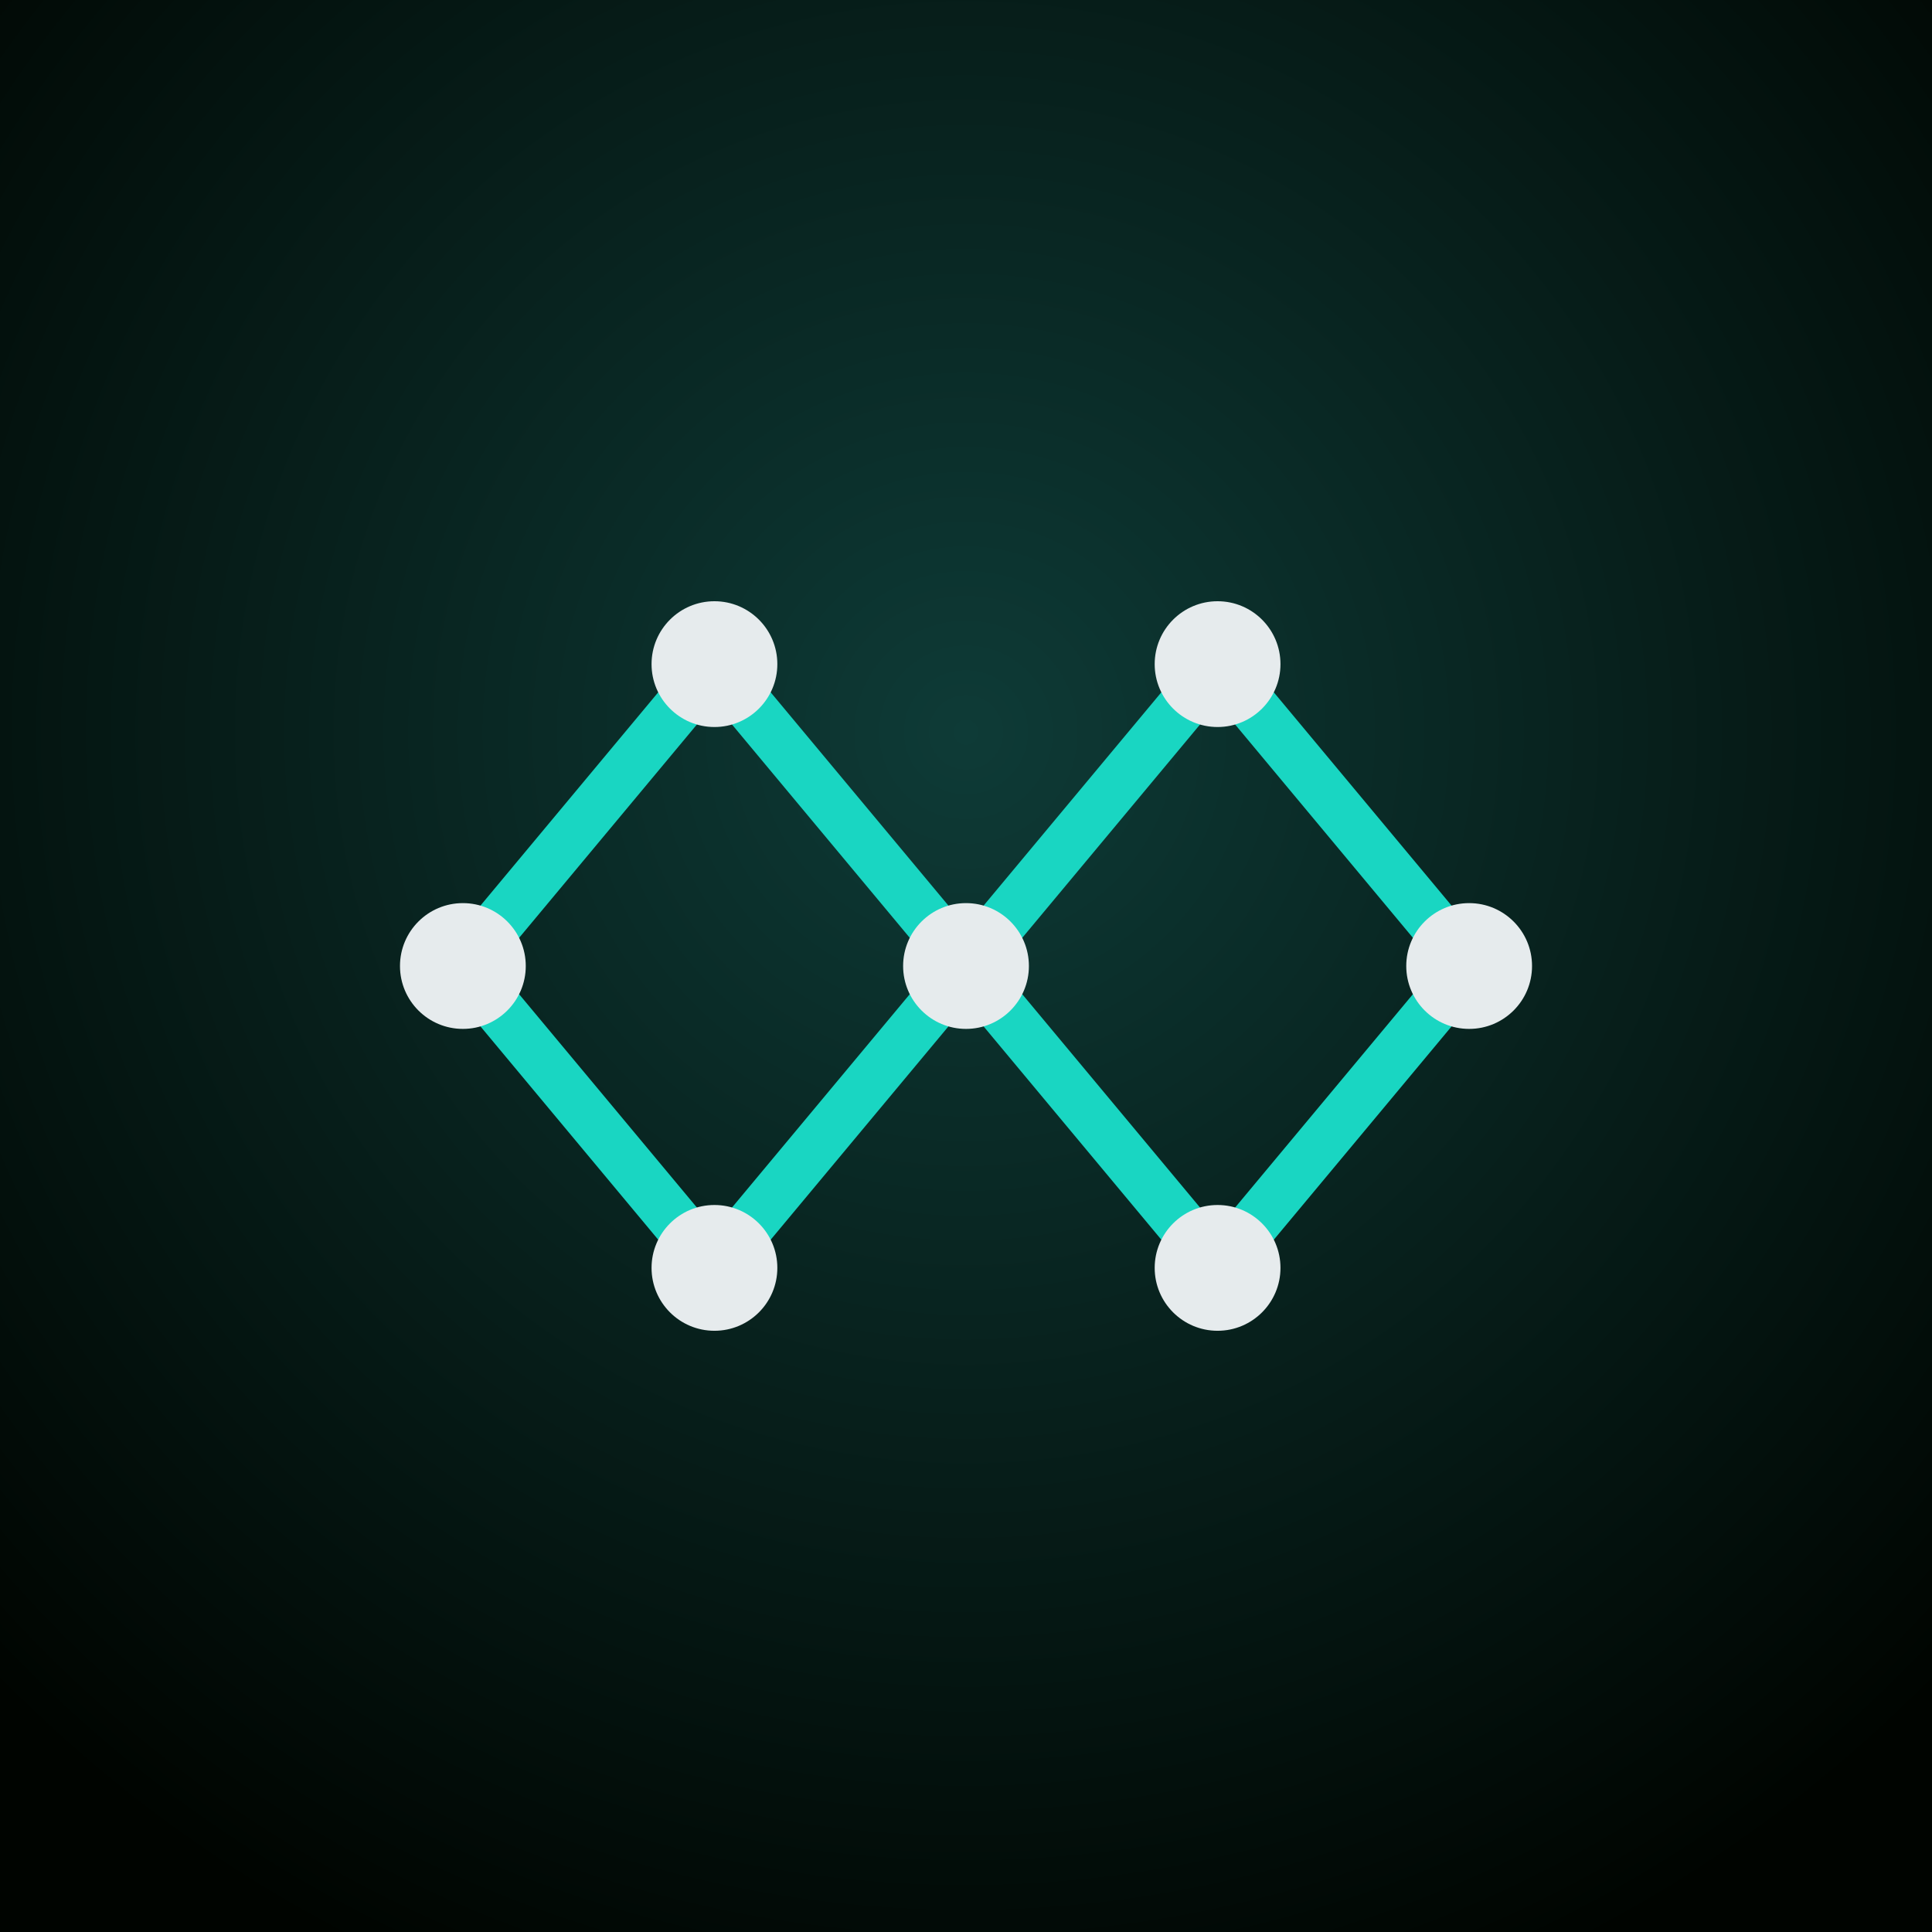
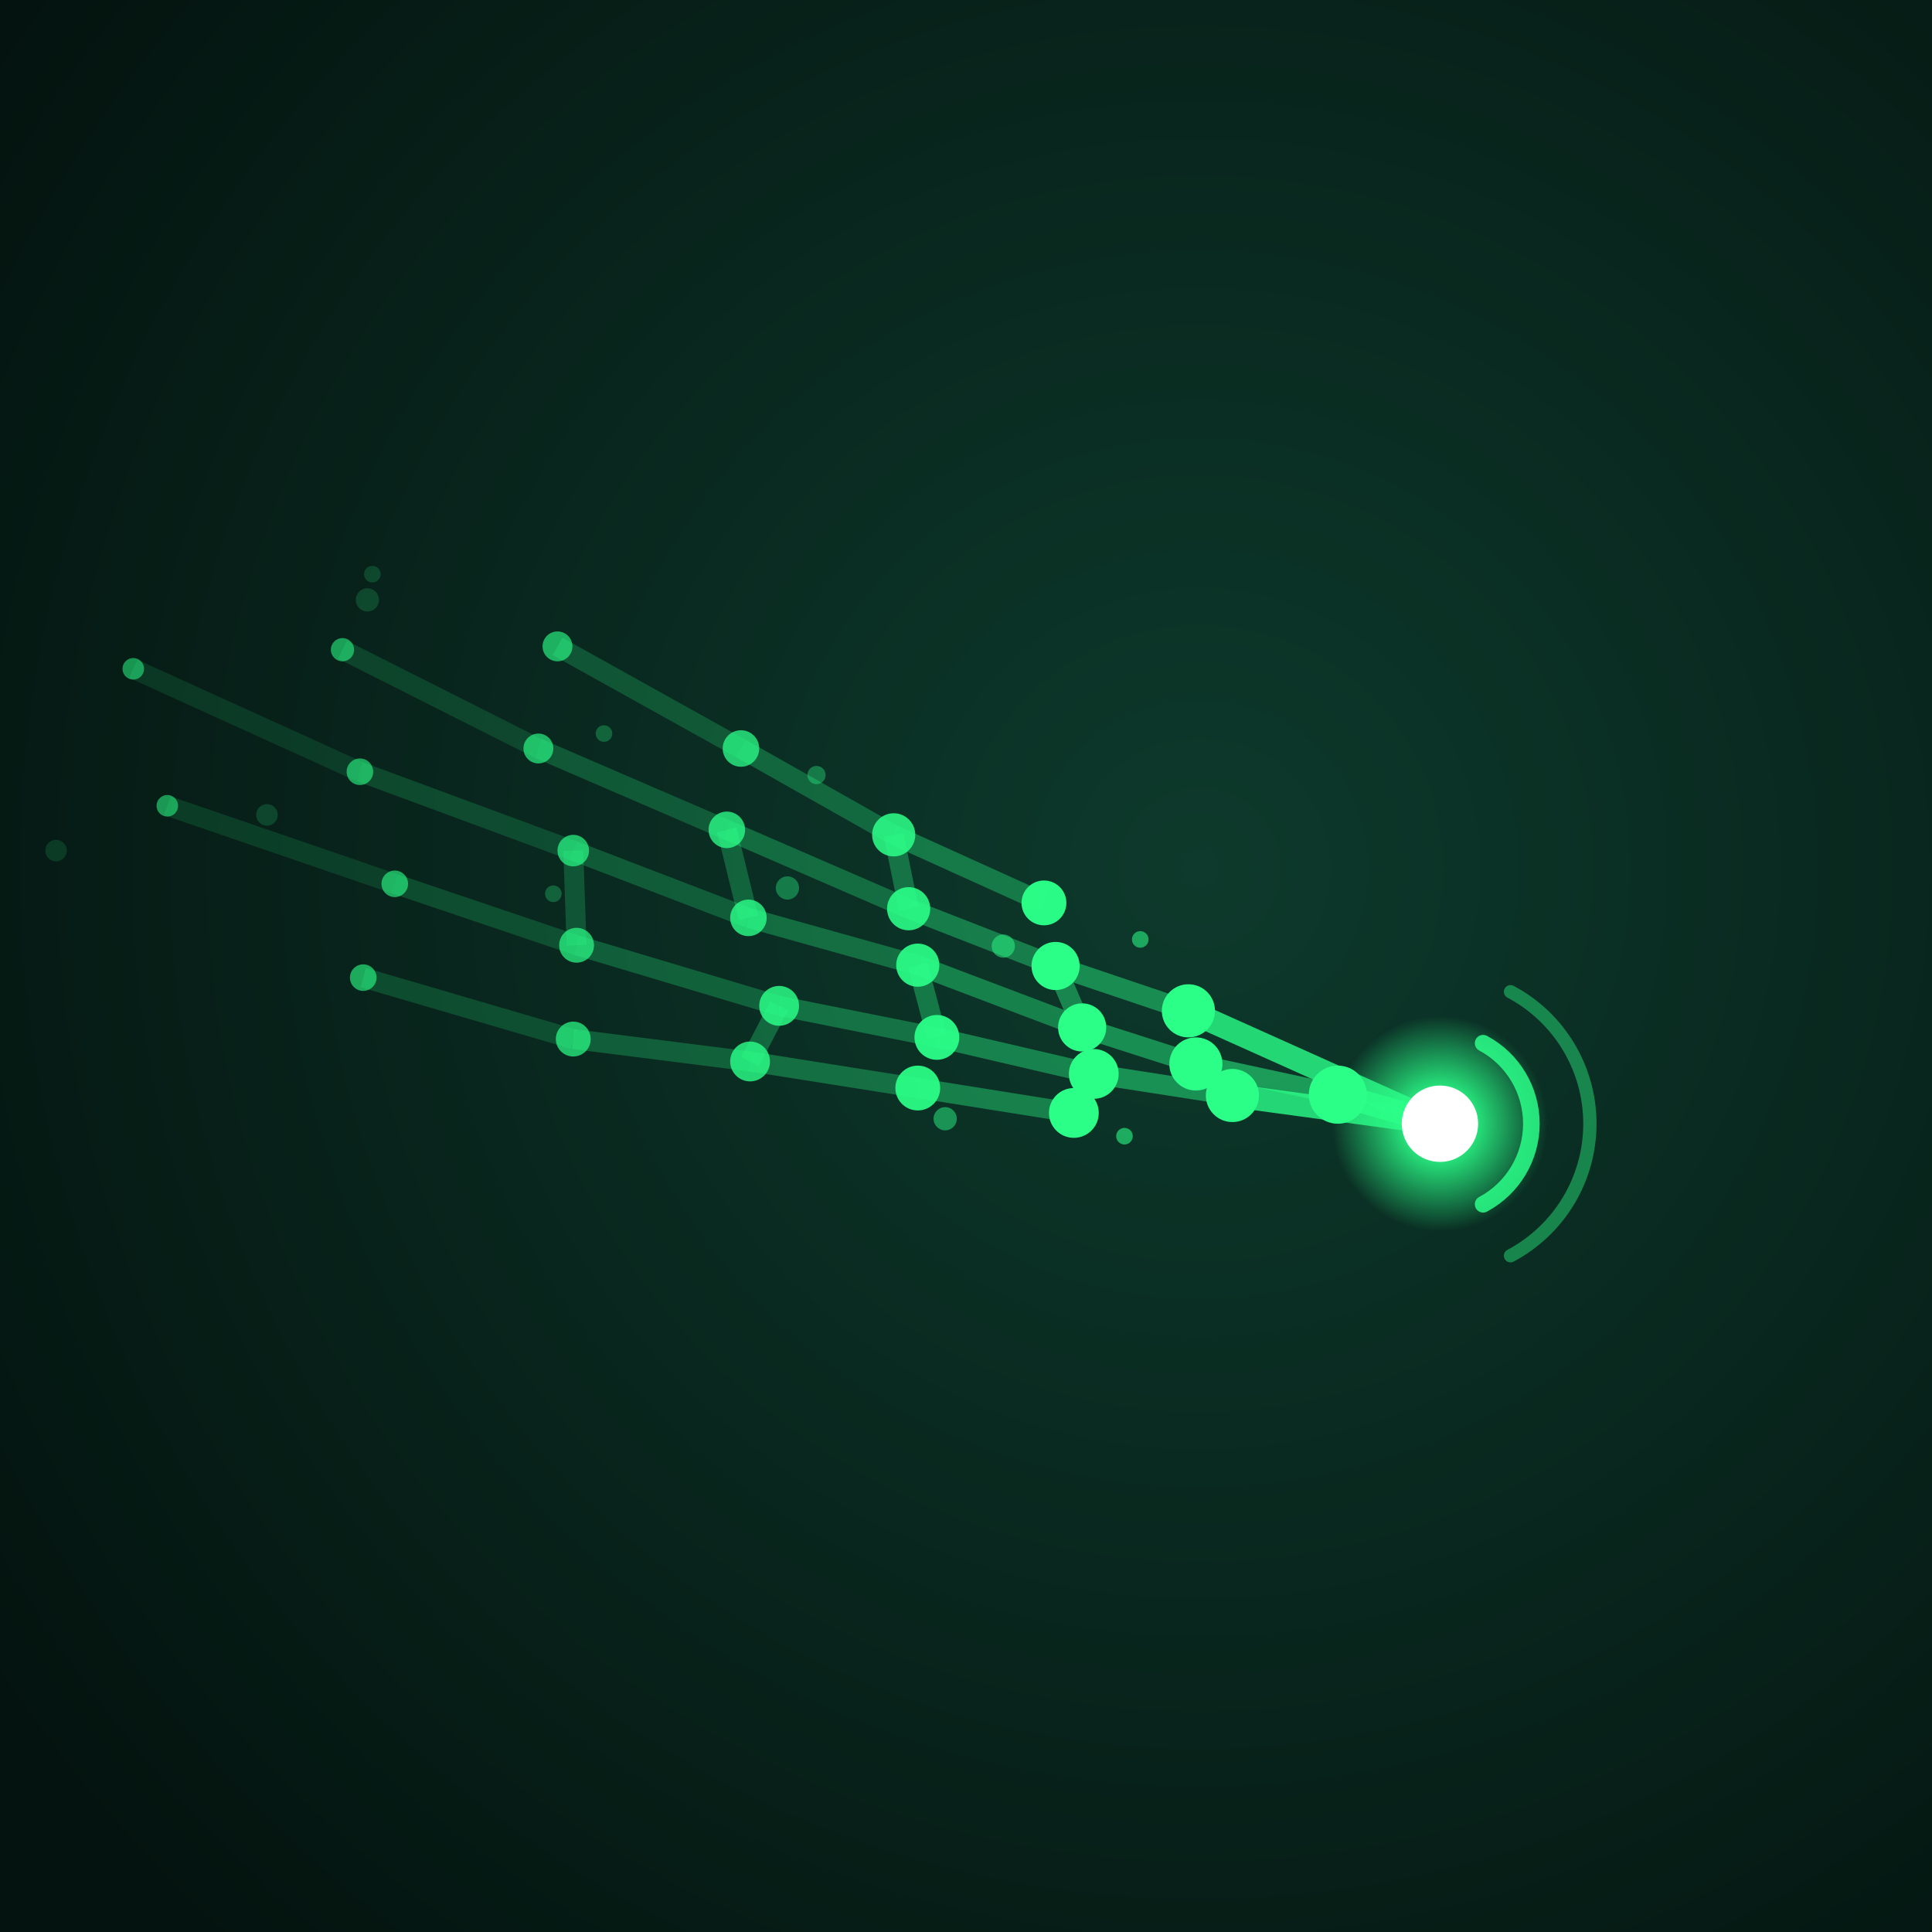
<svg xmlns="http://www.w3.org/2000/svg" viewBox="0 0 512 512">
  <defs>
-     <radialGradient id="g" cx="50%" cy="38%" r="70%">
-       <stop offset="0" stop-color="#0E3B37" />
-       <stop offset="1" stop-color="#000400" />
+     <radialGradient id="bg" cx="62%" cy="45%" r="75%">
+       <stop offset="0" stop-color="#0d3a2c" />
+       <stop offset="1" stop-color="#04130f" />
+     </radialGradient>
+     <radialGradient id="g">
+       <stop offset="0" stop-color="#fff" />
+       <stop offset=".35" stop-color="#2bff88" stop-opacity=".85" />
+       <stop offset="1" stop-color="#2bff88" stop-opacity="0" />
    </radialGradient>
  </defs>
-   <rect width="512" height="512" fill="url(#g)" />
-   <g transform="translate(106 156) scale(1.6667)" fill="none" stroke="#19D6C2" stroke-width="8" stroke-linecap="round" stroke-linejoin="round">
-     <path d="M10 60 L50 108 L90 60 L130 108 L170 60" />
-     <path d="M10 60 L50 12 L90 60 L130 12 L170 60" />
-     <g fill="#E6EBED" stroke="none">
-       <circle cx="10" cy="60" r="10" />
-       <circle cx="90" cy="60" r="10" />
-       <circle cx="170" cy="60" r="10" />
-       <circle cx="50" cy="12" r="10" />
-       <circle cx="130" cy="12" r="10" />
-       <circle cx="50" cy="108" r="10" />
-       <circle cx="130" cy="108" r="10" />
-     </g>
+   <rect width="512" height="512" fill="url(#bg)" />
+   <g transform="translate(3.2 135.0) scale(2.20)">
+     <line x1="127.9" y1="72.7" x2="109.1" y2="69.7" stroke="#2bff88" stroke-width="2.4" stroke-opacity="0.38" />
+     <line x1="127.9" y1="72.7" x2="130.3" y2="68.0" stroke="#2bff88" stroke-width="2.4" stroke-opacity="0.42" />
+     <line x1="109.1" y1="69.7" x2="88.9" y2="66.5" stroke="#2bff88" stroke-width="2.4" stroke-opacity="0.31" />
+     <line x1="88.9" y1="66.5" x2="67.6" y2="63.8" stroke="#2bff88" stroke-width="2.4" stroke-opacity="0.25" />
+     <line x1="88.9" y1="66.5" x2="92.4" y2="59.8" stroke="#2bff88" stroke-width="2.4" stroke-opacity="0.28" />
+     <line x1="67.6" y1="63.8" x2="42.3" y2="56.4" stroke="#2bff88" stroke-width="2.4" stroke-opacity="0.18" />
+     <line x1="147.0" y1="70.6" x2="130.3" y2="68.0" stroke="#2bff88" stroke-width="2.4" stroke-opacity="0.46" />
+     <line x1="147.0" y1="70.6" x2="142.6" y2="66.8" stroke="#2bff88" stroke-width="2.4" stroke-opacity="0.48" />
+     <line x1="130.3" y1="68.0" x2="111.4" y2="63.6" stroke="#2bff88" stroke-width="2.4" stroke-opacity="0.39" />
+     <line x1="111.4" y1="63.6" x2="92.4" y2="59.8" stroke="#2bff88" stroke-width="2.4" stroke-opacity="0.32" />
+     <line x1="111.4" y1="63.6" x2="109.1" y2="54.9" stroke="#2bff88" stroke-width="2.4" stroke-opacity="0.34" />
+     <line x1="92.4" y1="59.8" x2="68.0" y2="52.5" stroke="#2bff88" stroke-width="2.4" stroke-opacity="0.25" />
+     <line x1="68.0" y1="52.5" x2="46.1" y2="45.1" stroke="#2bff88" stroke-width="2.4" stroke-opacity="0.18" />
+     <line x1="68.0" y1="52.5" x2="67.6" y2="41.1" stroke="#2bff88" stroke-width="2.4" stroke-opacity="0.21" />
+     <line x1="46.1" y1="45.1" x2="18.7" y2="35.7" stroke="#2bff88" stroke-width="2.4" stroke-opacity="0.13" />
+     <line x1="159.7" y1="70.5" x2="142.6" y2="66.8" stroke="#2bff88" stroke-width="2.4" stroke-opacity="0.51" />
+     <line x1="142.6" y1="66.8" x2="128.9" y2="62.4" stroke="#2bff88" stroke-width="2.4" stroke-opacity="0.44" />
+     <line x1="128.9" y1="62.4" x2="109.1" y2="54.9" stroke="#2bff88" stroke-width="2.4" stroke-opacity="0.38" />
+     <line x1="128.9" y1="62.4" x2="125.7" y2="55.0" stroke="#2bff88" stroke-width="2.4" stroke-opacity="0.40" />
+     <line x1="109.1" y1="54.9" x2="88.7" y2="49.2" stroke="#2bff88" stroke-width="2.4" stroke-opacity="0.30" />
+     <line x1="88.7" y1="49.2" x2="67.6" y2="41.1" stroke="#2bff88" stroke-width="2.4" stroke-opacity="0.23" />
+     <line x1="88.7" y1="49.2" x2="86.1" y2="38.6" stroke="#2bff88" stroke-width="2.4" stroke-opacity="0.26" />
+     <line x1="67.6" y1="41.1" x2="41.9" y2="31.6" stroke="#2bff88" stroke-width="2.4" stroke-opacity="0.17" />
+     <line x1="41.9" y1="31.6" x2="14.6" y2="19.2" stroke="#2bff88" stroke-width="2.4" stroke-opacity="0.12" />
+     <line x1="141.7" y1="60.4" x2="125.7" y2="55.0" stroke="#2bff88" stroke-width="2.4" stroke-opacity="0.43" />
+     <line x1="125.7" y1="55.0" x2="108.0" y2="48.1" stroke="#2bff88" stroke-width="2.4" stroke-opacity="0.36" />
+     <line x1="108.0" y1="48.1" x2="86.1" y2="38.6" stroke="#2bff88" stroke-width="2.4" stroke-opacity="0.29" />
+     <line x1="108.0" y1="48.1" x2="106.2" y2="39.2" stroke="#2bff88" stroke-width="2.4" stroke-opacity="0.32" />
+     <line x1="86.1" y1="38.6" x2="63.4" y2="28.8" stroke="#2bff88" stroke-width="2.4" stroke-opacity="0.22" />
+     <line x1="63.4" y1="28.8" x2="39.8" y2="16.9" stroke="#2bff88" stroke-width="2.4" stroke-opacity="0.15" />
+     <line x1="124.3" y1="47.4" x2="106.2" y2="39.2" stroke="#2bff88" stroke-width="2.4" stroke-opacity="0.34" />
+     <line x1="106.2" y1="39.2" x2="87.8" y2="28.8" stroke="#2bff88" stroke-width="2.4" stroke-opacity="0.27" />
+     <line x1="87.8" y1="28.8" x2="65.7" y2="16.5" stroke="#2bff88" stroke-width="2.4" stroke-opacity="0.21" />
+     <line x1="172" y1="74" x2="147.0" y2="70.6" stroke="#2bff88" stroke-width="2.8" stroke-opacity=".8" />
+     <line x1="172" y1="74" x2="159.7" y2="70.5" stroke="#2bff88" stroke-width="2.8" stroke-opacity=".8" />
+     <line x1="172" y1="74" x2="141.7" y2="60.4" stroke="#2bff88" stroke-width="2.8" stroke-opacity=".8" />
+     <circle cx="127.9" cy="72.7" r="3.0" fill="#2bff88" fill-opacity="1.00" />
+     <circle cx="109.1" cy="69.7" r="2.7" fill="#2bff88" fill-opacity="0.93" />
+     <circle cx="88.9" cy="66.5" r="2.4" fill="#2bff88" fill-opacity="0.81" />
+     <circle cx="67.6" cy="63.8" r="2.1" fill="#2bff88" fill-opacity="0.71" />
+     <circle cx="42.3" cy="56.4" r="1.6" fill="#2bff88" fill-opacity="0.61" />
+     <circle cx="147.0" cy="70.6" r="3.2" fill="#2bff88" fill-opacity="1.00" />
+     <circle cx="130.3" cy="68.0" r="3.0" fill="#2bff88" fill-opacity="1.00" />
+     <circle cx="111.4" cy="63.6" r="2.7" fill="#2bff88" fill-opacity="0.94" />
+     <circle cx="92.4" cy="59.8" r="2.4" fill="#2bff88" fill-opacity="0.83" />
+     <circle cx="68.0" cy="52.5" r="2.1" fill="#2bff88" fill-opacity="0.70" />
+     <circle cx="46.1" cy="45.1" r="1.6" fill="#2bff88" fill-opacity="0.61" />
+     <circle cx="18.7" cy="35.7" r="1.3" fill="#2bff88" fill-opacity="0.54" />
+     <circle cx="159.7" cy="70.5" r="3.5" fill="#2bff88" fill-opacity="1.00" />
+     <circle cx="142.6" cy="66.8" r="3.2" fill="#2bff88" fill-opacity="1.00" />
+     <circle cx="128.9" cy="62.4" r="2.9" fill="#2bff88" fill-opacity="1.00" />
+     <circle cx="109.1" cy="54.9" r="2.6" fill="#2bff88" fill-opacity="0.91" />
+     <circle cx="88.7" cy="49.2" r="2.2" fill="#2bff88" fill-opacity="0.80" />
+     <circle cx="67.6" cy="41.1" r="1.9" fill="#2bff88" fill-opacity="0.69" />
+     <circle cx="41.9" cy="31.6" r="1.6" fill="#2bff88" fill-opacity="0.59" />
+     <circle cx="14.6" cy="19.2" r="1.3" fill="#2bff88" fill-opacity="0.53" />
+     <circle cx="141.7" cy="60.4" r="3.2" fill="#2bff88" fill-opacity="1.00" />
+     <circle cx="125.7" cy="55.0" r="2.9" fill="#2bff88" fill-opacity="1.00" />
+     <circle cx="108.0" cy="48.1" r="2.6" fill="#2bff88" fill-opacity="0.89" />
+     <circle cx="86.1" cy="38.6" r="2.2" fill="#2bff88" fill-opacity="0.77" />
+     <circle cx="63.4" cy="28.8" r="1.8" fill="#2bff88" fill-opacity="0.66" />
+     <circle cx="39.8" cy="16.9" r="1.4" fill="#2bff88" fill-opacity="0.57" />
+     <circle cx="124.3" cy="47.4" r="2.7" fill="#2bff88" fill-opacity="0.98" />
+     <circle cx="106.2" cy="39.2" r="2.6" fill="#2bff88" fill-opacity="0.86" />
+     <circle cx="87.8" cy="28.8" r="2.2" fill="#2bff88" fill-opacity="0.75" />
+     <circle cx="65.7" cy="16.5" r="1.8" fill="#2bff88" fill-opacity="0.64" />
+     <circle cx="43.4" cy="7.8" r="1.0" fill="#2bff88" fill-opacity="0.17" />
+     <circle cx="30.7" cy="36.8" r="1.3" fill="#2bff88" fill-opacity="0.17" />
+     <circle cx="134.0" cy="75.5" r="1.0" fill="#2bff88" fill-opacity="0.59" />
+     <circle cx="5.3" cy="41.1" r="1.3" fill="#2bff88" fill-opacity="0.14" />
+     <circle cx="71.3" cy="27.0" r="1.0" fill="#2bff88" fill-opacity="0.27" />
+     <circle cx="42.8" cy="10.9" r="1.4" fill="#2bff88" fill-opacity="0.17" />
+     <circle cx="135.9" cy="51.8" r="1.0" fill="#2bff88" fill-opacity="0.56" />
+     <circle cx="93.4" cy="45.6" r="1.4" fill="#2bff88" fill-opacity="0.37" />
+     <circle cx="96.9" cy="32.0" r="1.1" fill="#2bff88" fill-opacity="0.36" />
+     <circle cx="119.4" cy="52.6" r="1.4" fill="#2bff88" fill-opacity="0.49" />
+     <circle cx="112.4" cy="73.4" r="1.4" fill="#2bff88" fill-opacity="0.48" />
+     <circle cx="65.2" cy="46.3" r="1.0" fill="#2bff88" fill-opacity="0.27" />
+     <path d="M177.2 64.3 A11 11 0 0 1 177.2 83.7" fill="none" stroke="#2bff88" stroke-width="2.0" stroke-linecap="round" stroke-opacity="0.85" />
+     <path d="M180.5 58.1 A18 18 0 0 1 180.5 89.9" fill="none" stroke="#2bff88" stroke-width="1.6" stroke-linecap="round" stroke-opacity="0.42" />
+     <circle cx="172" cy="74" r="13" fill="url(#g)" />
+     <circle cx="172" cy="74" r="4.6" fill="#fff" />
  </g>
</svg>
